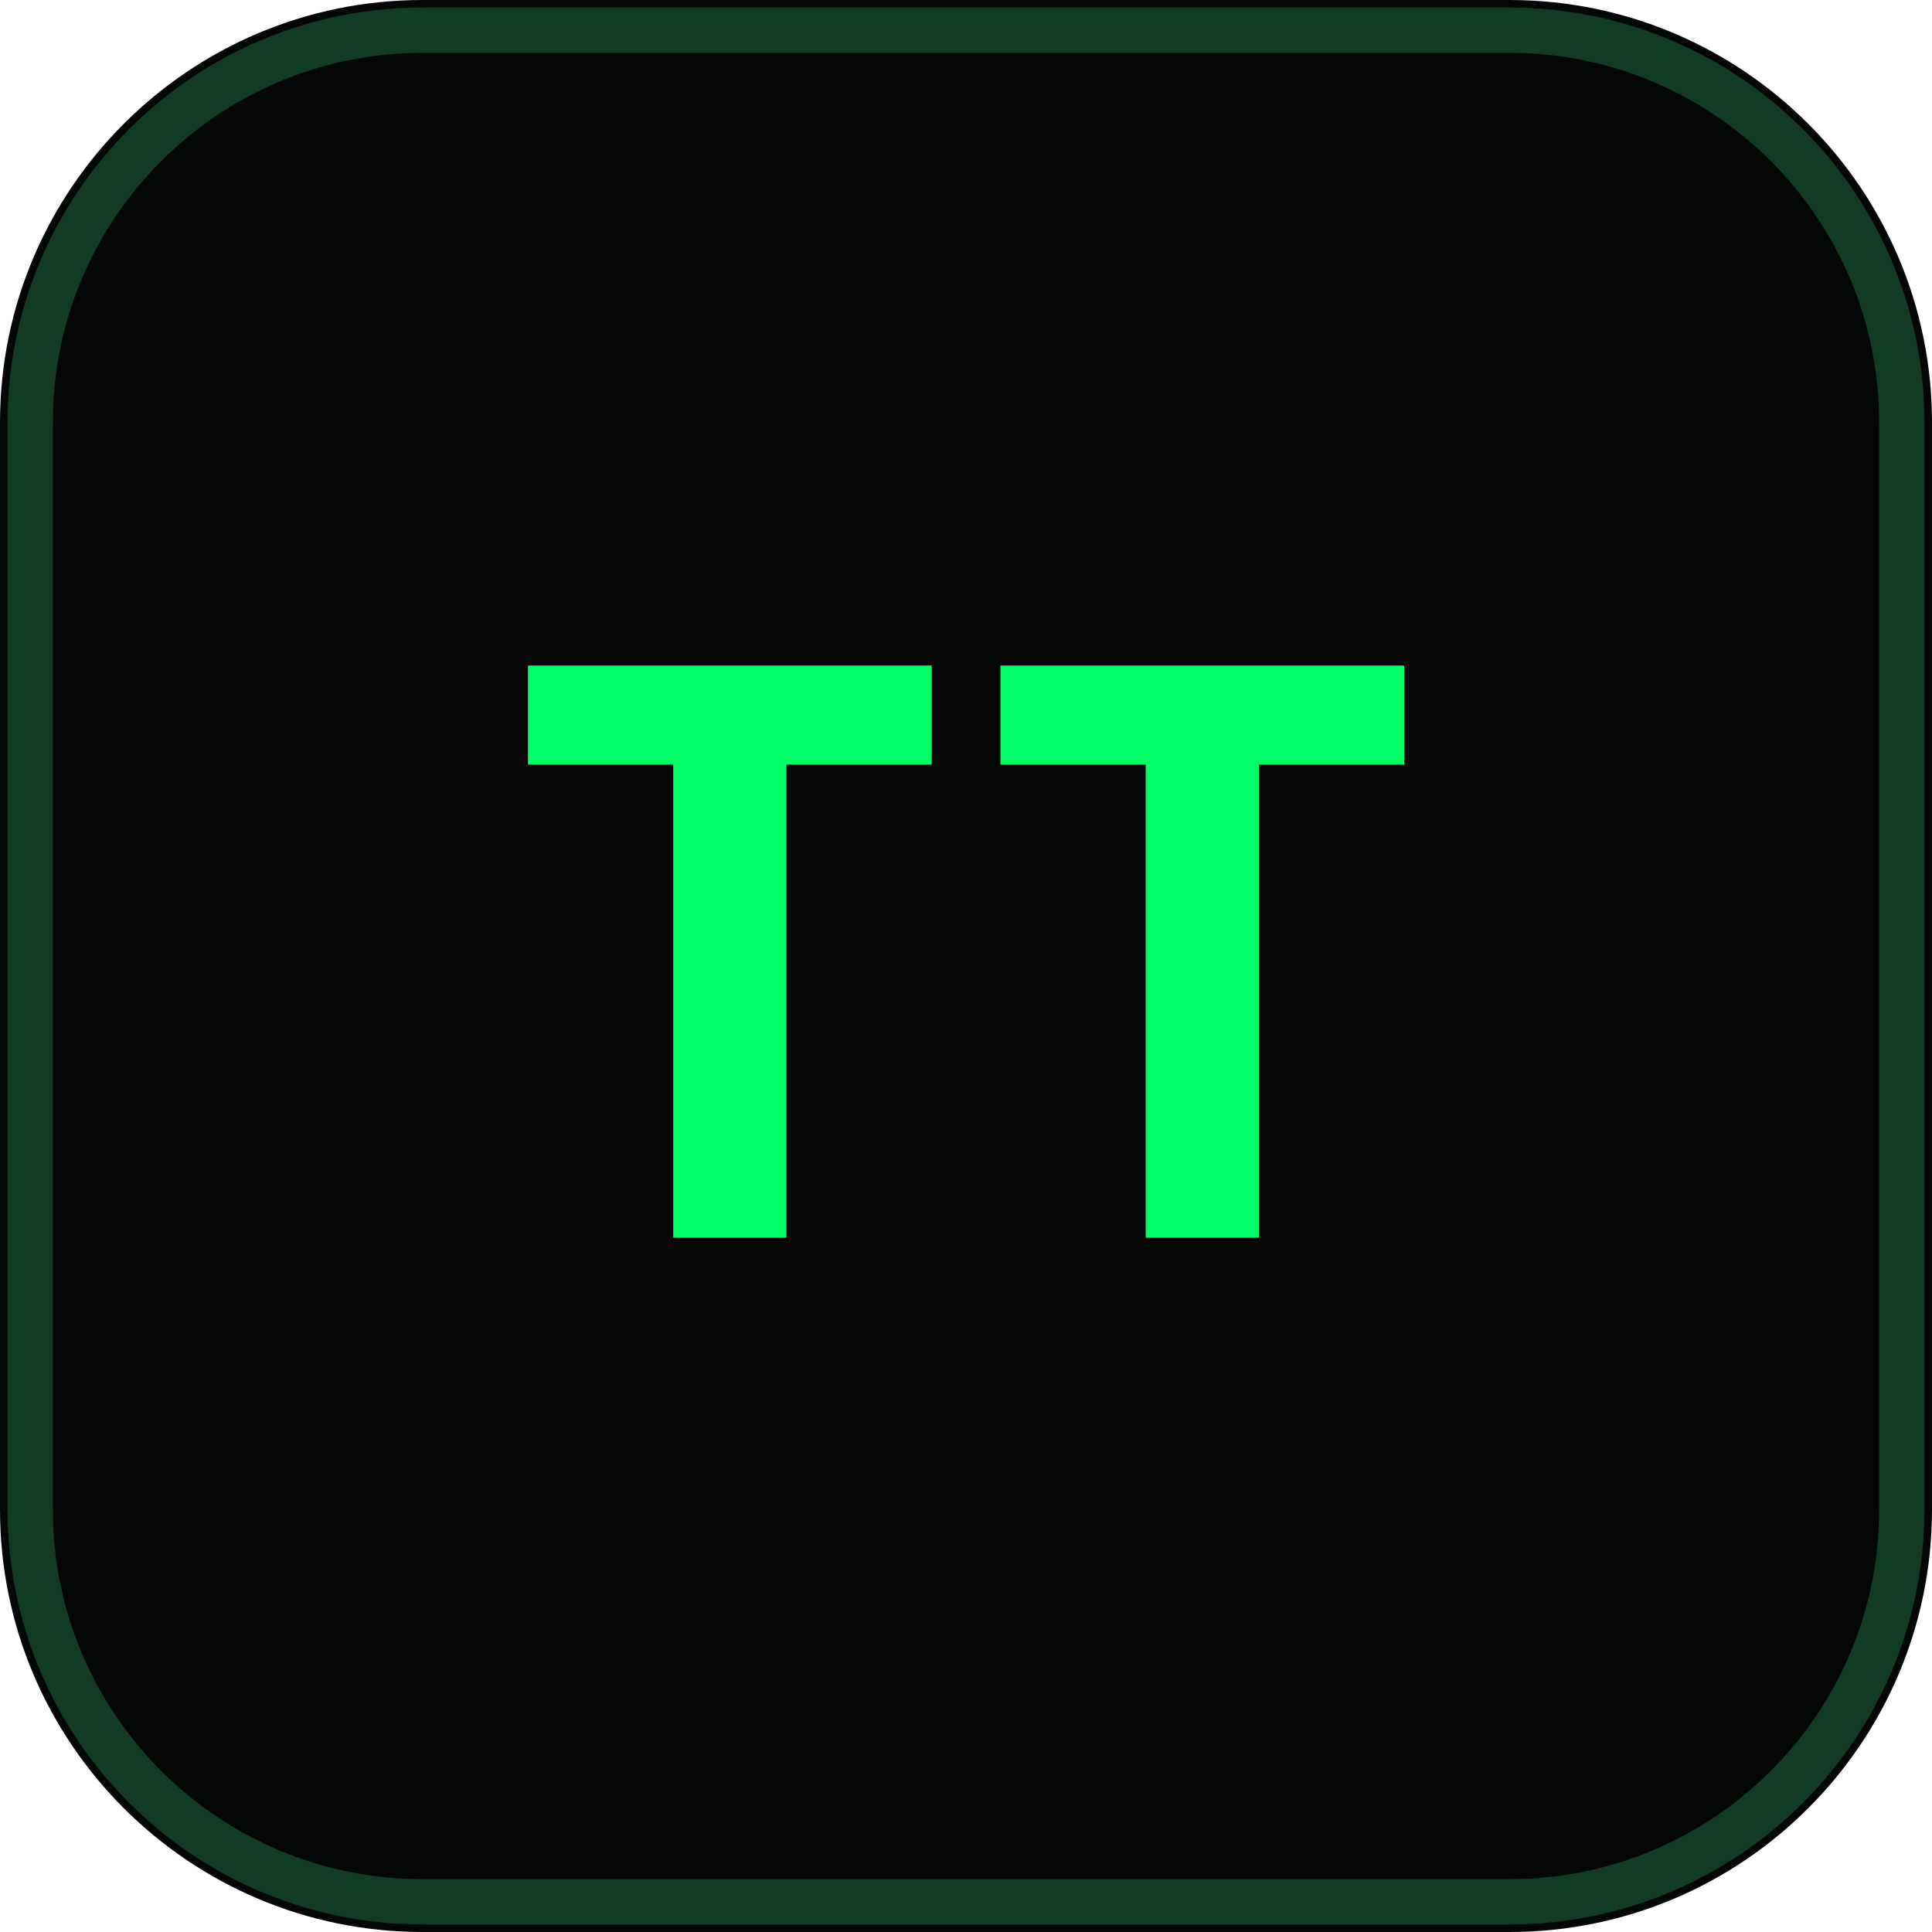
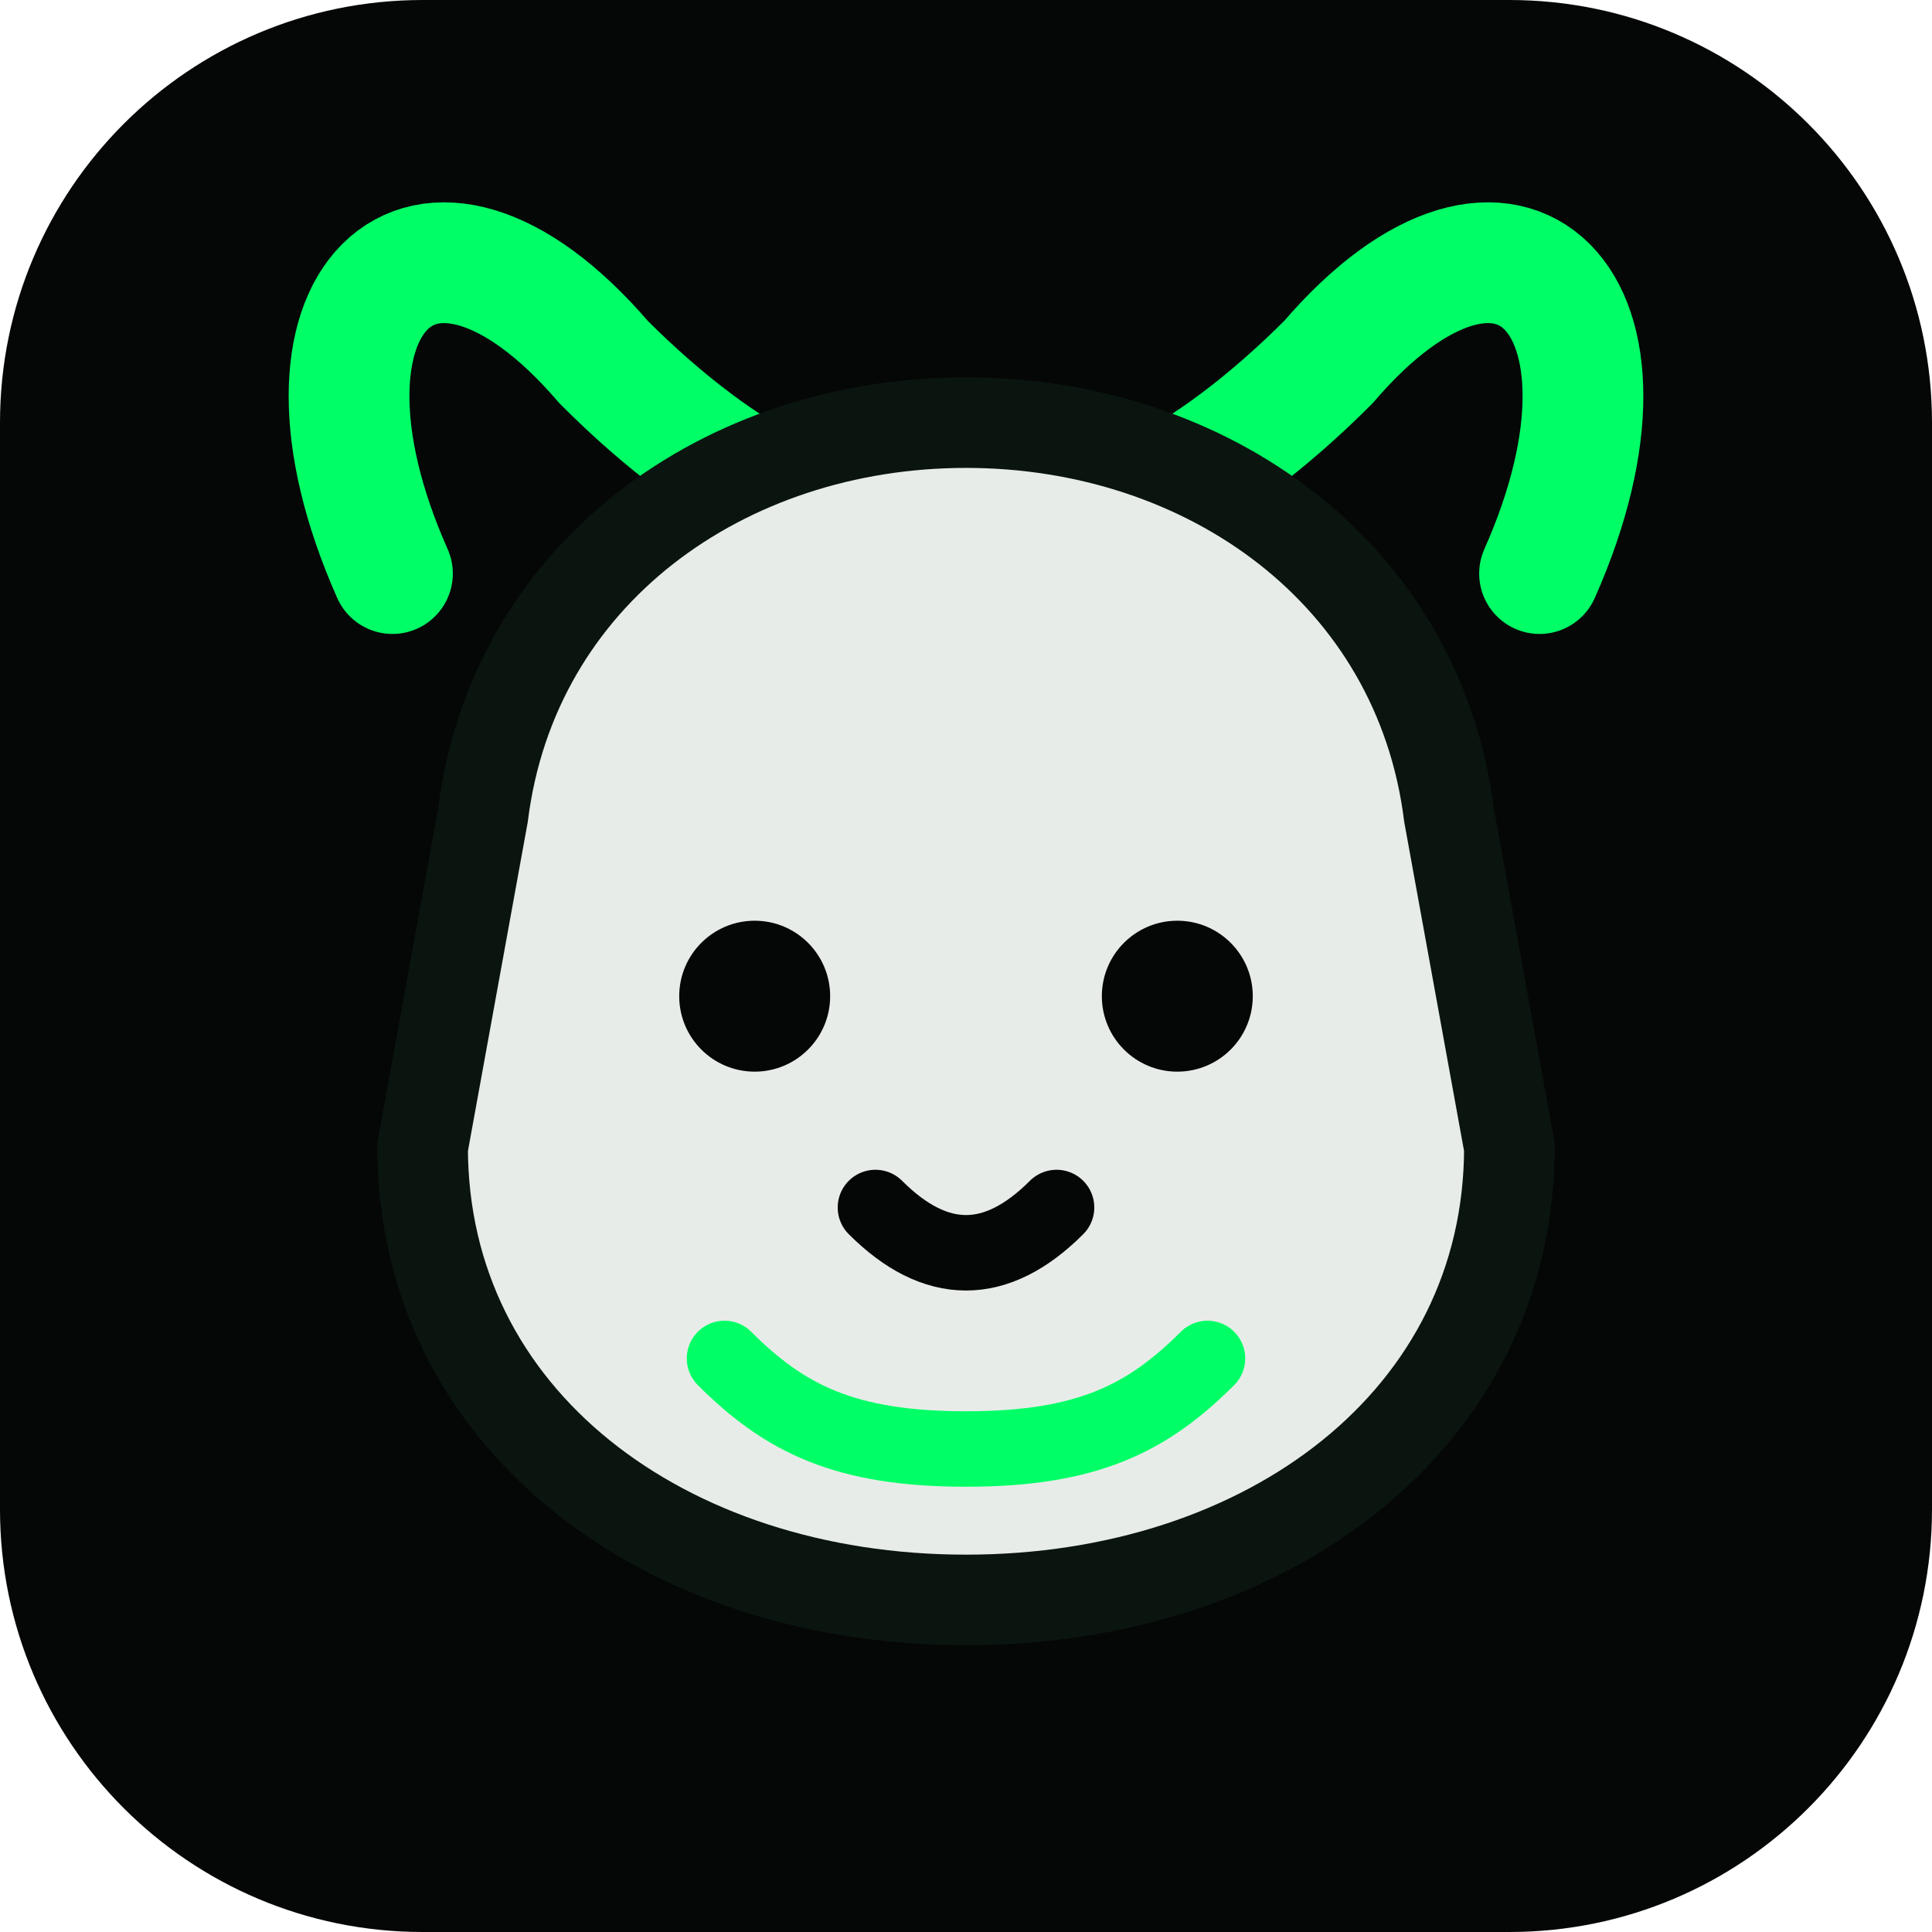
- <svg xmlns="http://www.w3.org/2000/svg" viewBox="0 0 64 64">
+ <svg xmlns="http://www.w3.org/2000/svg" viewBox="0 0 64 64" role="img" aria-label="GOATTYPE">
  <rect width="64" height="64" rx="14" fill="#050706" />
-   <rect x="1" y="1" width="62" height="62" rx="13" fill="none" stroke="#123B25" stroke-width="1.5" />
-   <text x="32" y="41" font-family="'JetBrains Mono', monospace" font-size="26" font-weight="700" text-anchor="middle" fill="#00FF66">TT</text>
+   <path d="M13 19c-4-9 1-14 7-7 4 4 8 6 12 6s8-2 12-6c6-7 11-2 7 7" fill="none" stroke="#00FF66" stroke-width="4" stroke-linecap="round" />
+   <path d="M16 27c1-8 8-13 16-13s15 5 16 13l2 11c0 9-8 15-18 15S14 47 14 38z" fill="#E8ECE9" stroke="#0B1510" stroke-width="3" />
+   <circle cx="25" cy="33" r="2.5" fill="#050706" />
+   <circle cx="39" cy="33" r="2.5" fill="#050706" />
+   <path d="M29 40c2 2 4 2 6 0" fill="none" stroke="#050706" stroke-width="2.5" stroke-linecap="round" />
+   <path d="M24 45c2 2 4 3 8 3s6-1 8-3" fill="none" stroke="#00FF66" stroke-width="2.5" stroke-linecap="round" />
</svg>
